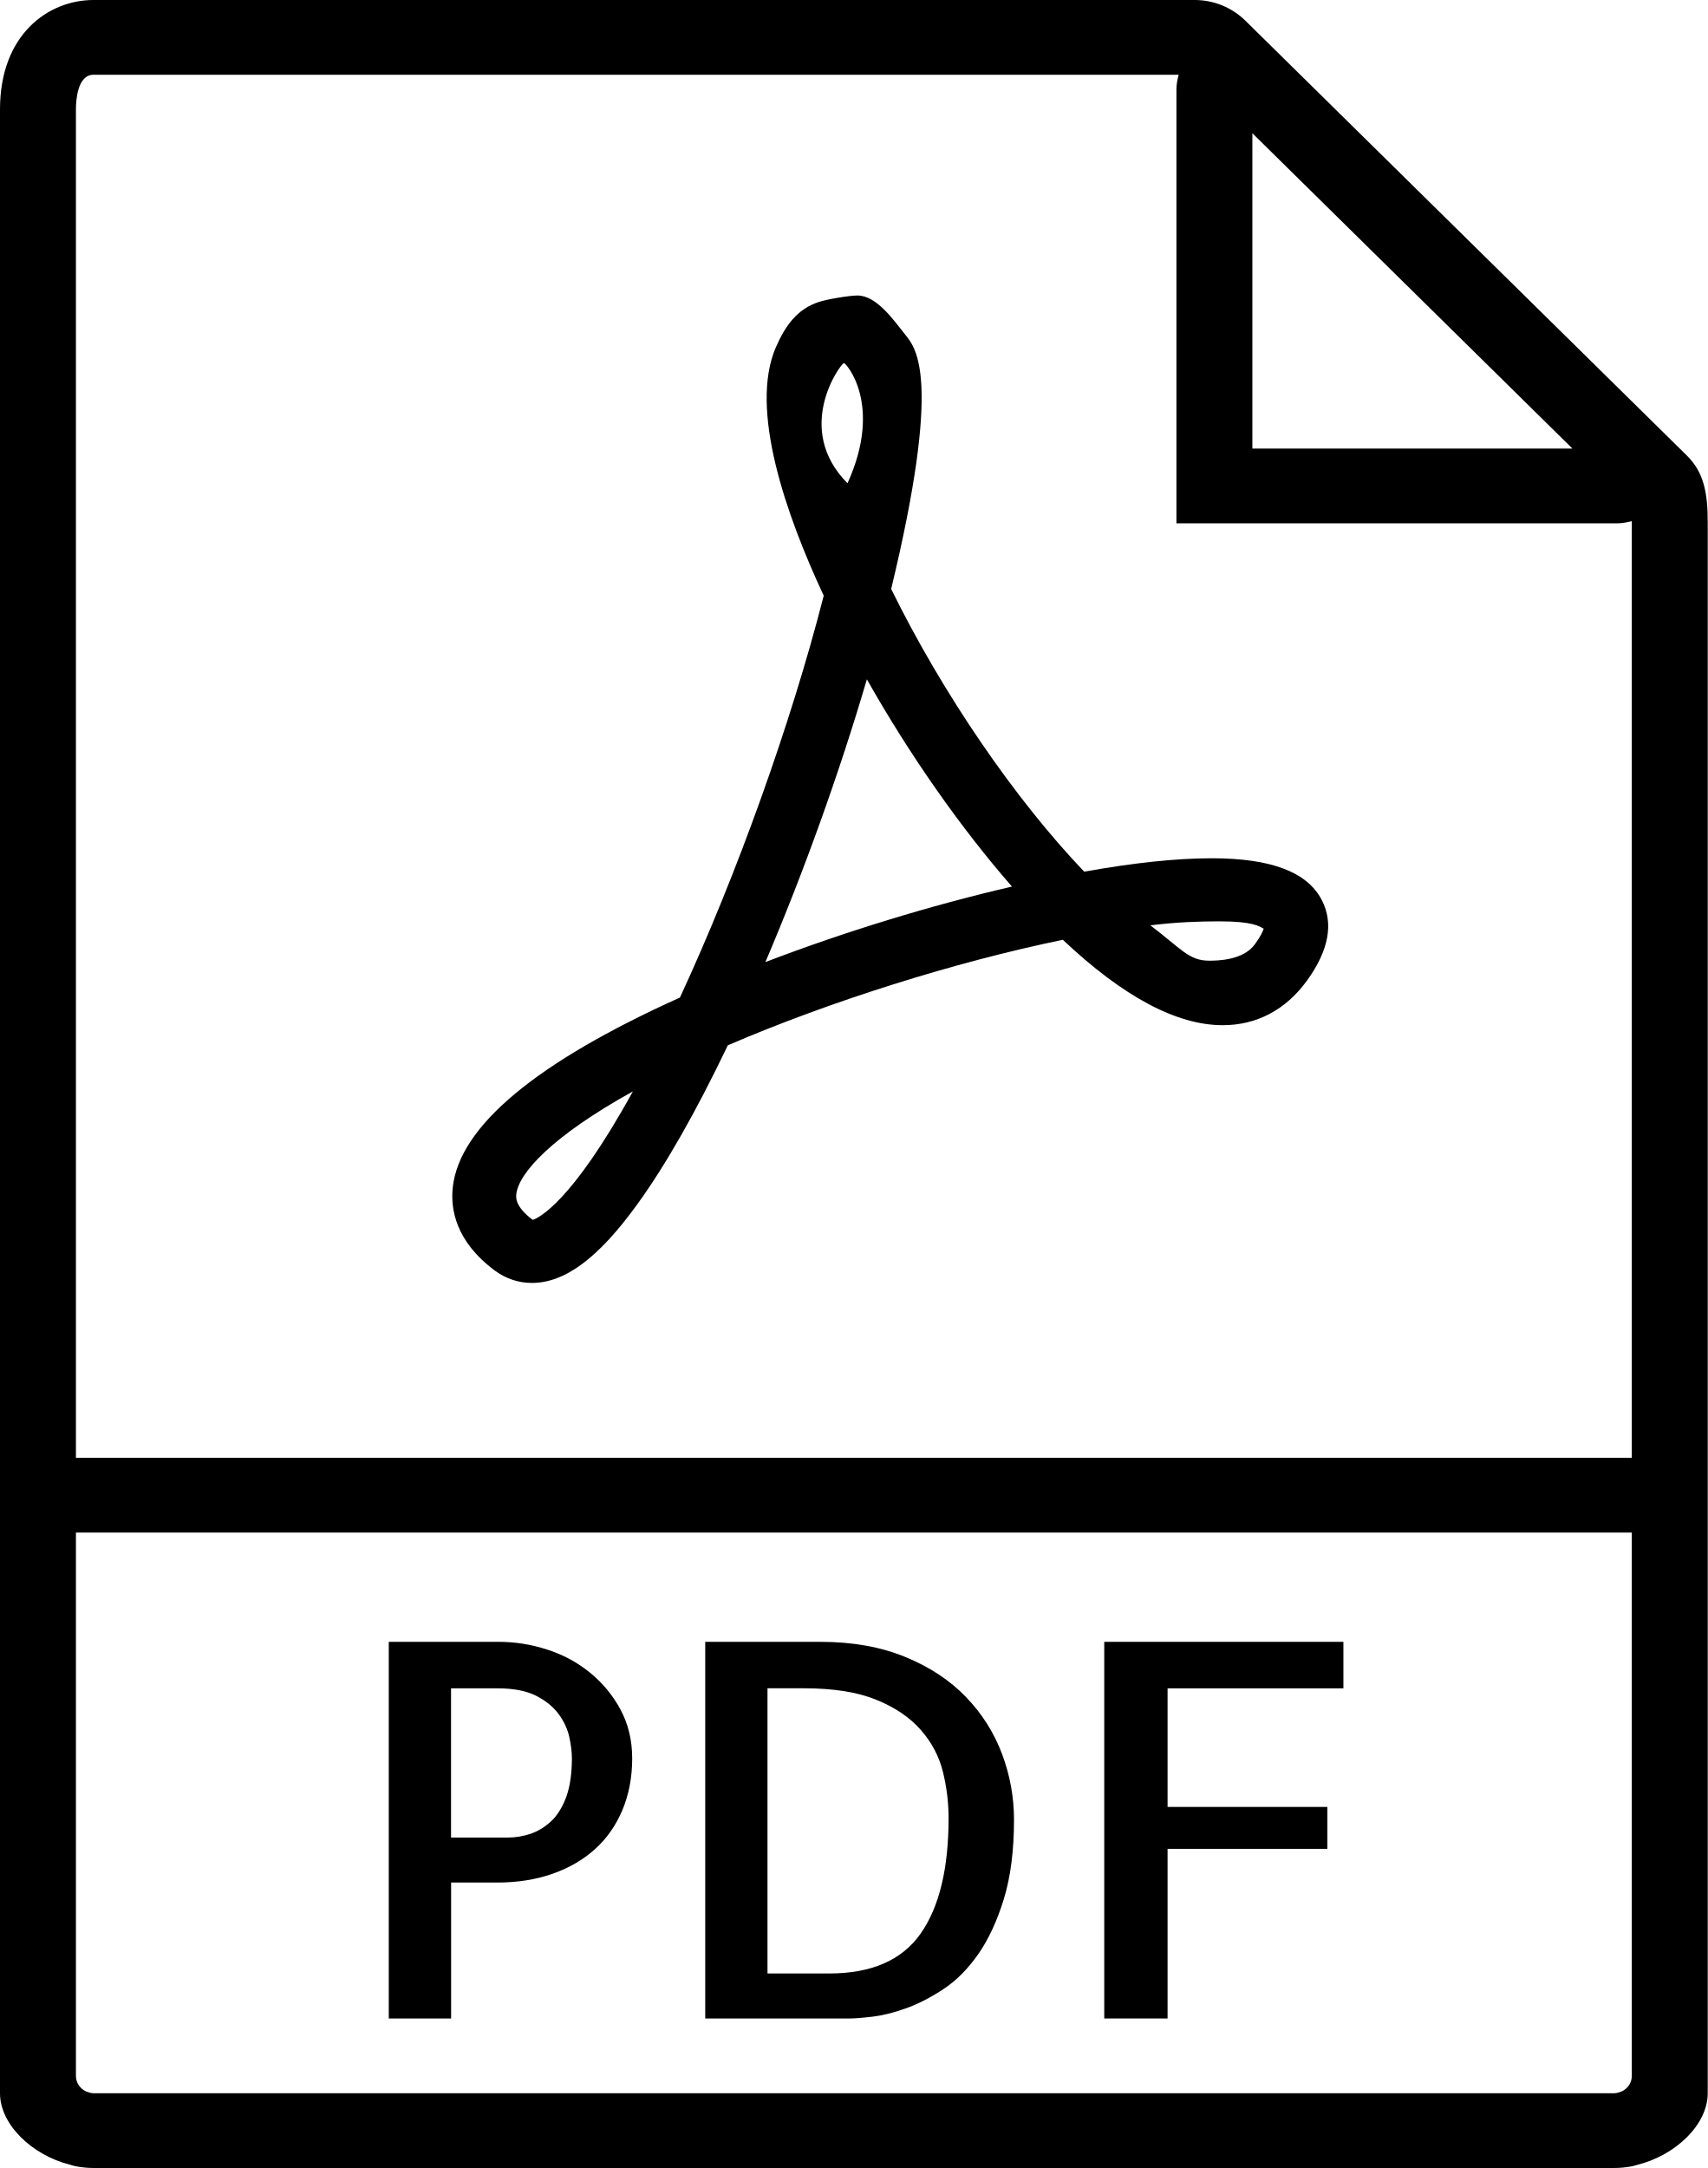
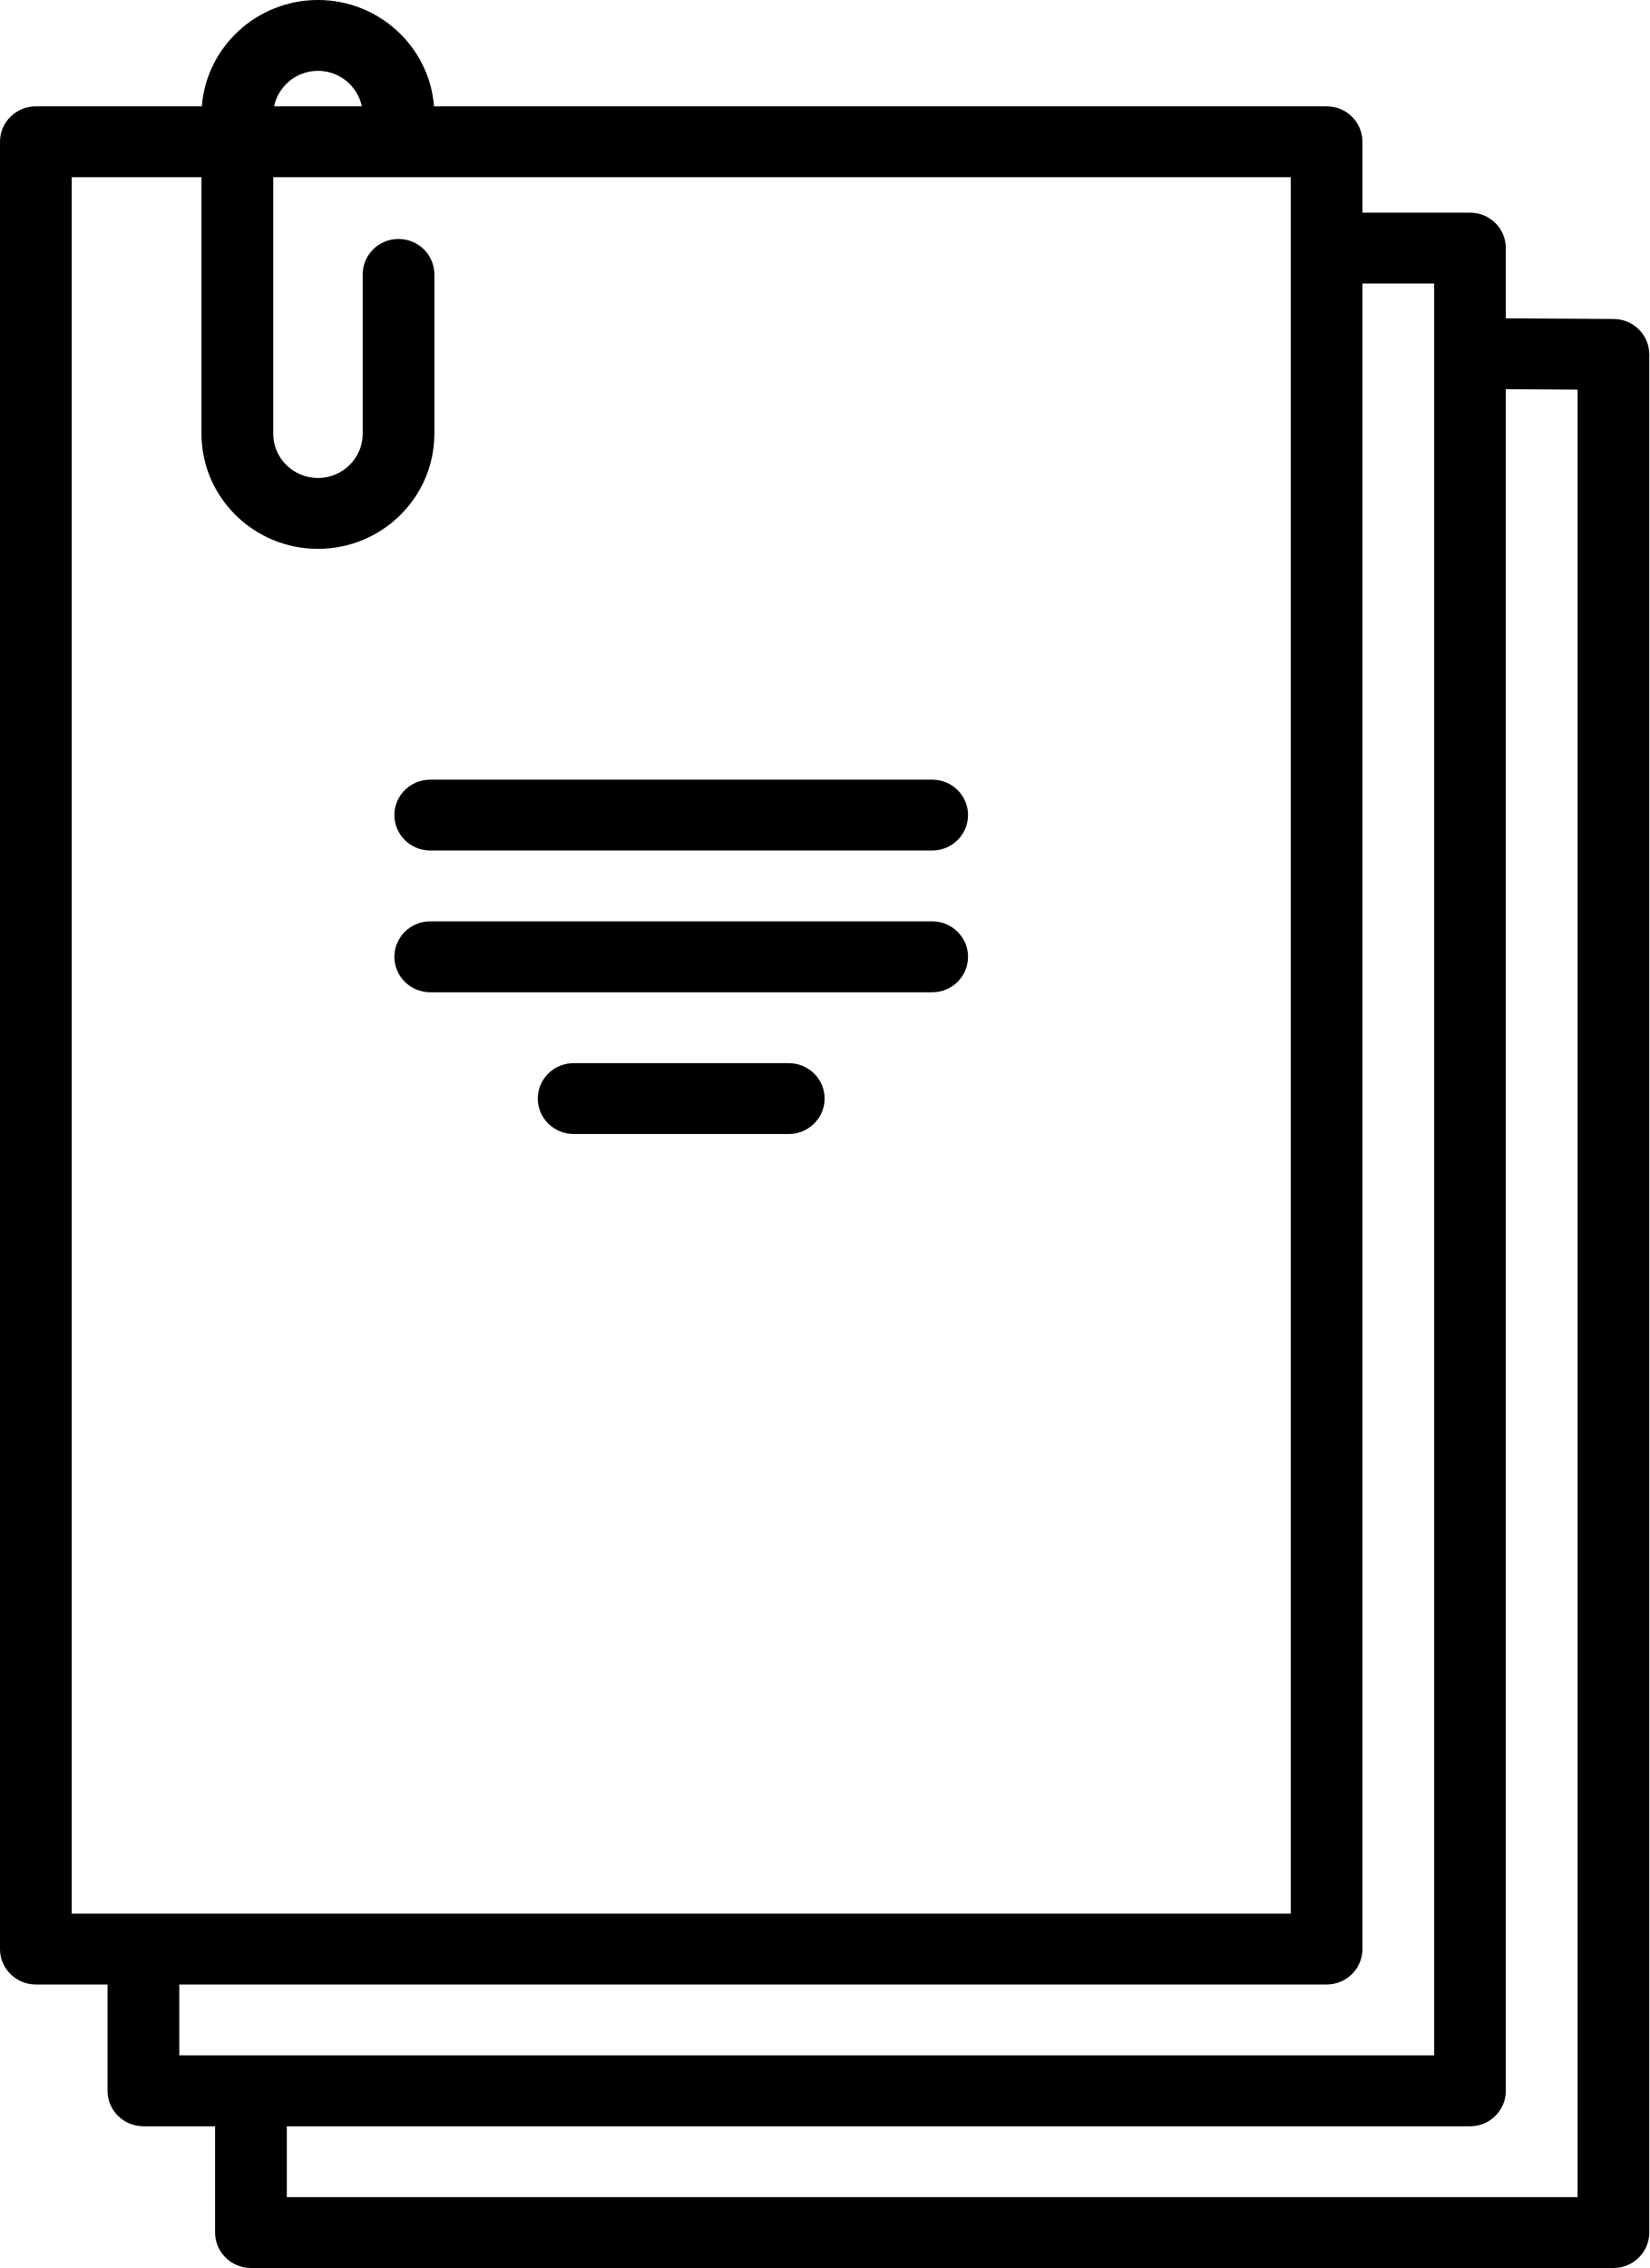
- <svg xmlns="http://www.w3.org/2000/svg" width="26" height="33" viewBox="0 0 26 33" version="1.1">
-   <path d="M 25.682 6.934L 18.959 0.313C 18.757 0.114 18.477 0 18.191 0L 1.423 0C 0.738 0 0 0.521 0 1.665L 0 31.862C 0 32.338 0.486 32.803 1.062 32.949C 1.091 32.956 1.119 32.967 1.149 32.973C 1.239 32.99 1.331 33 1.423 33L 24.577 33C 24.669 33 24.761 32.99 24.851 32.973C 24.881 32.967 24.909 32.956 24.938 32.949C 25.514 32.803 26 32.338 26 31.862L 26 7.953C 26 7.517 25.947 7.195 25.682 6.934ZM 23.94 6.828L 19.067 6.828L 19.067 2.028L 23.94 6.828ZM 1.423 31.862C 1.382 31.862 1.345 31.847 1.309 31.834C 1.219 31.792 1.156 31.703 1.156 31.599L 1.156 23.328L 24.844 23.328L 24.844 31.599C 24.844 31.703 24.782 31.791 24.691 31.834C 24.655 31.847 24.618 31.862 24.577 31.862L 1.423 31.862ZM 1.156 22.19L 1.156 1.665C 1.156 1.541 1.175 1.138 1.423 1.138L 17.945 1.138C 17.926 1.21 17.911 1.284 17.911 1.36L 17.911 7.966L 24.619 7.966C 24.697 7.966 24.771 7.951 24.844 7.933C 24.844 7.941 24.844 7.944 24.844 7.953L 24.844 22.19L 1.156 22.19Z" />
-   <path d="M 8.98 25.458C 8.788 25.302 8.57 25.185 8.328 25.108C 8.086 25.03 7.841 24.991 7.594 24.991L 5.919 24.991L 5.919 30.724L 6.868 30.724L 6.868 28.655L 7.571 28.655C 7.876 28.655 8.155 28.611 8.408 28.523C 8.66 28.435 8.877 28.31 9.056 28.149C 9.235 27.989 9.374 27.791 9.475 27.554C 9.574 27.318 9.625 27.055 9.625 26.765C 9.625 26.49 9.565 26.242 9.447 26.022C 9.328 25.801 9.172 25.614 8.98 25.458ZM 8.621 27.352C 8.562 27.51 8.486 27.633 8.392 27.721C 8.297 27.809 8.193 27.873 8.08 27.912C 7.966 27.95 7.852 27.97 7.736 27.97L 6.867 27.97L 6.867 25.699L 7.578 25.699C 7.82 25.699 8.014 25.737 8.162 25.812C 8.31 25.887 8.424 25.98 8.506 26.092C 8.588 26.203 8.641 26.32 8.668 26.442C 8.694 26.563 8.707 26.671 8.707 26.764C 8.707 26.998 8.678 27.194 8.621 27.352Z" />
-   <path d="M 14.707 25.831C 14.462 25.577 14.154 25.373 13.782 25.221C 13.411 25.068 12.98 24.991 12.491 24.991L 10.737 24.991L 10.737 30.724L 12.941 30.724C 13.014 30.724 13.128 30.715 13.281 30.697C 13.433 30.679 13.602 30.638 13.786 30.572C 13.97 30.507 14.161 30.41 14.359 30.28C 14.556 30.151 14.734 29.973 14.892 29.747C 15.05 29.521 15.18 29.241 15.283 28.907C 15.386 28.572 15.438 28.169 15.438 27.697C 15.438 27.355 15.377 27.021 15.256 26.698C 15.134 26.374 14.952 26.085 14.707 25.831ZM 14.016 29.433C 13.731 29.837 13.268 30.039 12.626 30.039L 11.685 30.039L 11.685 25.698L 12.238 25.698C 12.691 25.698 13.06 25.757 13.344 25.874C 13.629 25.99 13.854 26.143 14.02 26.333C 14.185 26.522 14.297 26.733 14.355 26.967C 14.413 27.2 14.442 27.436 14.442 27.674C 14.442 28.442 14.3 29.029 14.016 29.433Z" />
-   <path d="M 16.812 30.724L 17.776 30.724L 17.776 28.142L 20.209 28.142L 20.209 27.504L 17.776 27.504L 17.776 25.699L 20.453 25.699L 20.453 24.991L 16.812 24.991L 16.812 30.724Z" />
-   <path d="M 18.447 13.064C 17.916 13.064 17.265 13.132 16.507 13.268C 15.45 12.163 14.346 10.549 13.568 8.965C 14.34 5.763 13.954 5.309 13.783 5.095C 13.602 4.868 13.346 4.498 13.055 4.498C 12.932 4.498 12.6 4.553 12.467 4.596C 12.135 4.705 11.956 4.958 11.812 5.287C 11.404 6.228 11.964 7.831 12.541 9.067C 12.048 10.998 11.221 13.308 10.352 15.184C 8.162 16.171 6.999 17.141 6.894 18.067C 6.856 18.404 6.937 18.898 7.538 19.343C 7.703 19.464 7.896 19.528 8.097 19.528C 8.603 19.528 9.113 19.147 9.704 18.329C 10.136 17.733 10.598 16.92 11.081 15.911C 12.629 15.244 14.543 14.642 16.182 14.305C 17.095 15.168 17.912 15.605 18.615 15.605C 19.133 15.605 19.576 15.371 19.898 14.927C 20.232 14.466 20.308 14.053 20.123 13.698C 19.901 13.272 19.352 13.064 18.447 13.064ZM 8.11 18.568C 7.839 18.363 7.855 18.226 7.861 18.174C 7.897 17.858 8.4 17.296 9.635 16.613C 8.699 18.315 8.196 18.541 8.11 18.568ZM 12.848 5.526C 12.873 5.518 13.451 6.152 12.903 7.356C 12.079 6.526 12.791 5.545 12.848 5.526ZM 11.653 14.644C 12.24 13.268 12.785 11.748 13.198 10.34C 13.847 11.489 14.627 12.603 15.407 13.495C 14.174 13.78 12.861 14.182 11.653 14.644ZM 19.107 14.371C 18.929 14.617 18.543 14.623 18.408 14.623C 18.1 14.623 17.985 14.442 17.514 14.085C 17.903 14.036 18.269 14.024 18.561 14.024C 19.074 14.024 19.169 14.098 19.24 14.136C 19.227 14.176 19.193 14.253 19.107 14.371Z" />
+ <svg xmlns="http://www.w3.org/2000/svg" width="24" height="33" viewBox="0 0 24 33">
+   <path d="M23.481 4.641L21.925 4.632C21.924 4.632 21.923 4.632 21.922 4.632C21.919 4.632 21.916 4.632 21.913 4.632V3.609C21.913 3.325 21.68 3.094 21.391 3.094H19.826V2.063C19.826 1.778 19.593 1.547 19.305 1.547H6.316C6.249 0.683 5.517 0 4.627 0C3.736 0 3.004 0.683 2.937 1.547H0.522C0.234 1.547 0 1.778 0 2.062V28.36C0 28.644 0.234 28.875 0.522 28.875H1.565V30.422C1.565 30.707 1.799 30.938 2.087 30.938H3.13V32.484C3.13 32.769 3.364 33 3.652 33H23.478C23.766 33 24 32.769 24 32.484V5.156C24 4.873 23.768 4.642 23.481 4.641ZM4.627 1.031C4.941 1.031 5.205 1.253 5.265 1.547H3.989C4.049 1.253 4.312 1.031 4.627 1.031ZM1.044 27.844V2.578H2.932V6.311C2.932 7.235 3.692 7.986 4.627 7.986C5.561 7.986 6.321 7.235 6.321 6.311V3.993C6.321 3.708 6.088 3.477 5.799 3.477C5.511 3.477 5.278 3.708 5.278 3.993V6.311C5.278 6.666 4.986 6.955 4.627 6.955C4.268 6.955 3.976 6.666 3.976 6.311V2.578H18.783V27.844H1.044ZM2.609 29.906V28.875H19.304C19.593 28.875 19.826 28.644 19.826 28.36V4.125H20.87V29.906H2.609ZM4.174 31.969V30.938H21.391C21.68 30.938 21.913 30.707 21.913 30.422V5.663C21.915 5.663 21.917 5.663 21.919 5.663L22.957 5.669V31.969H4.174Z" />
+   <path d="M13.565 11.344H6.261C5.973 11.344 5.739 11.575 5.739 11.859C5.739 12.144 5.973 12.375 6.261 12.375H13.565C13.854 12.375 14.087 12.144 14.087 11.859C14.087 11.575 13.854 11.344 13.565 11.344Z" />
+   <path d="M13.565 13.406H6.261C5.973 13.406 5.739 13.637 5.739 13.922C5.739 14.207 5.973 14.438 6.261 14.438H13.565C13.854 14.438 14.087 14.207 14.087 13.922C14.087 13.637 13.854 13.406 13.565 13.406Z" />
+   <path d="M11.478 15.469H8.348C8.059 15.469 7.826 15.7 7.826 15.984C7.826 16.269 8.059 16.5 8.348 16.5H11.478C11.766 16.5 12 16.269 12 15.984C12 15.7 11.766 15.469 11.478 15.469Z" />
</svg>
